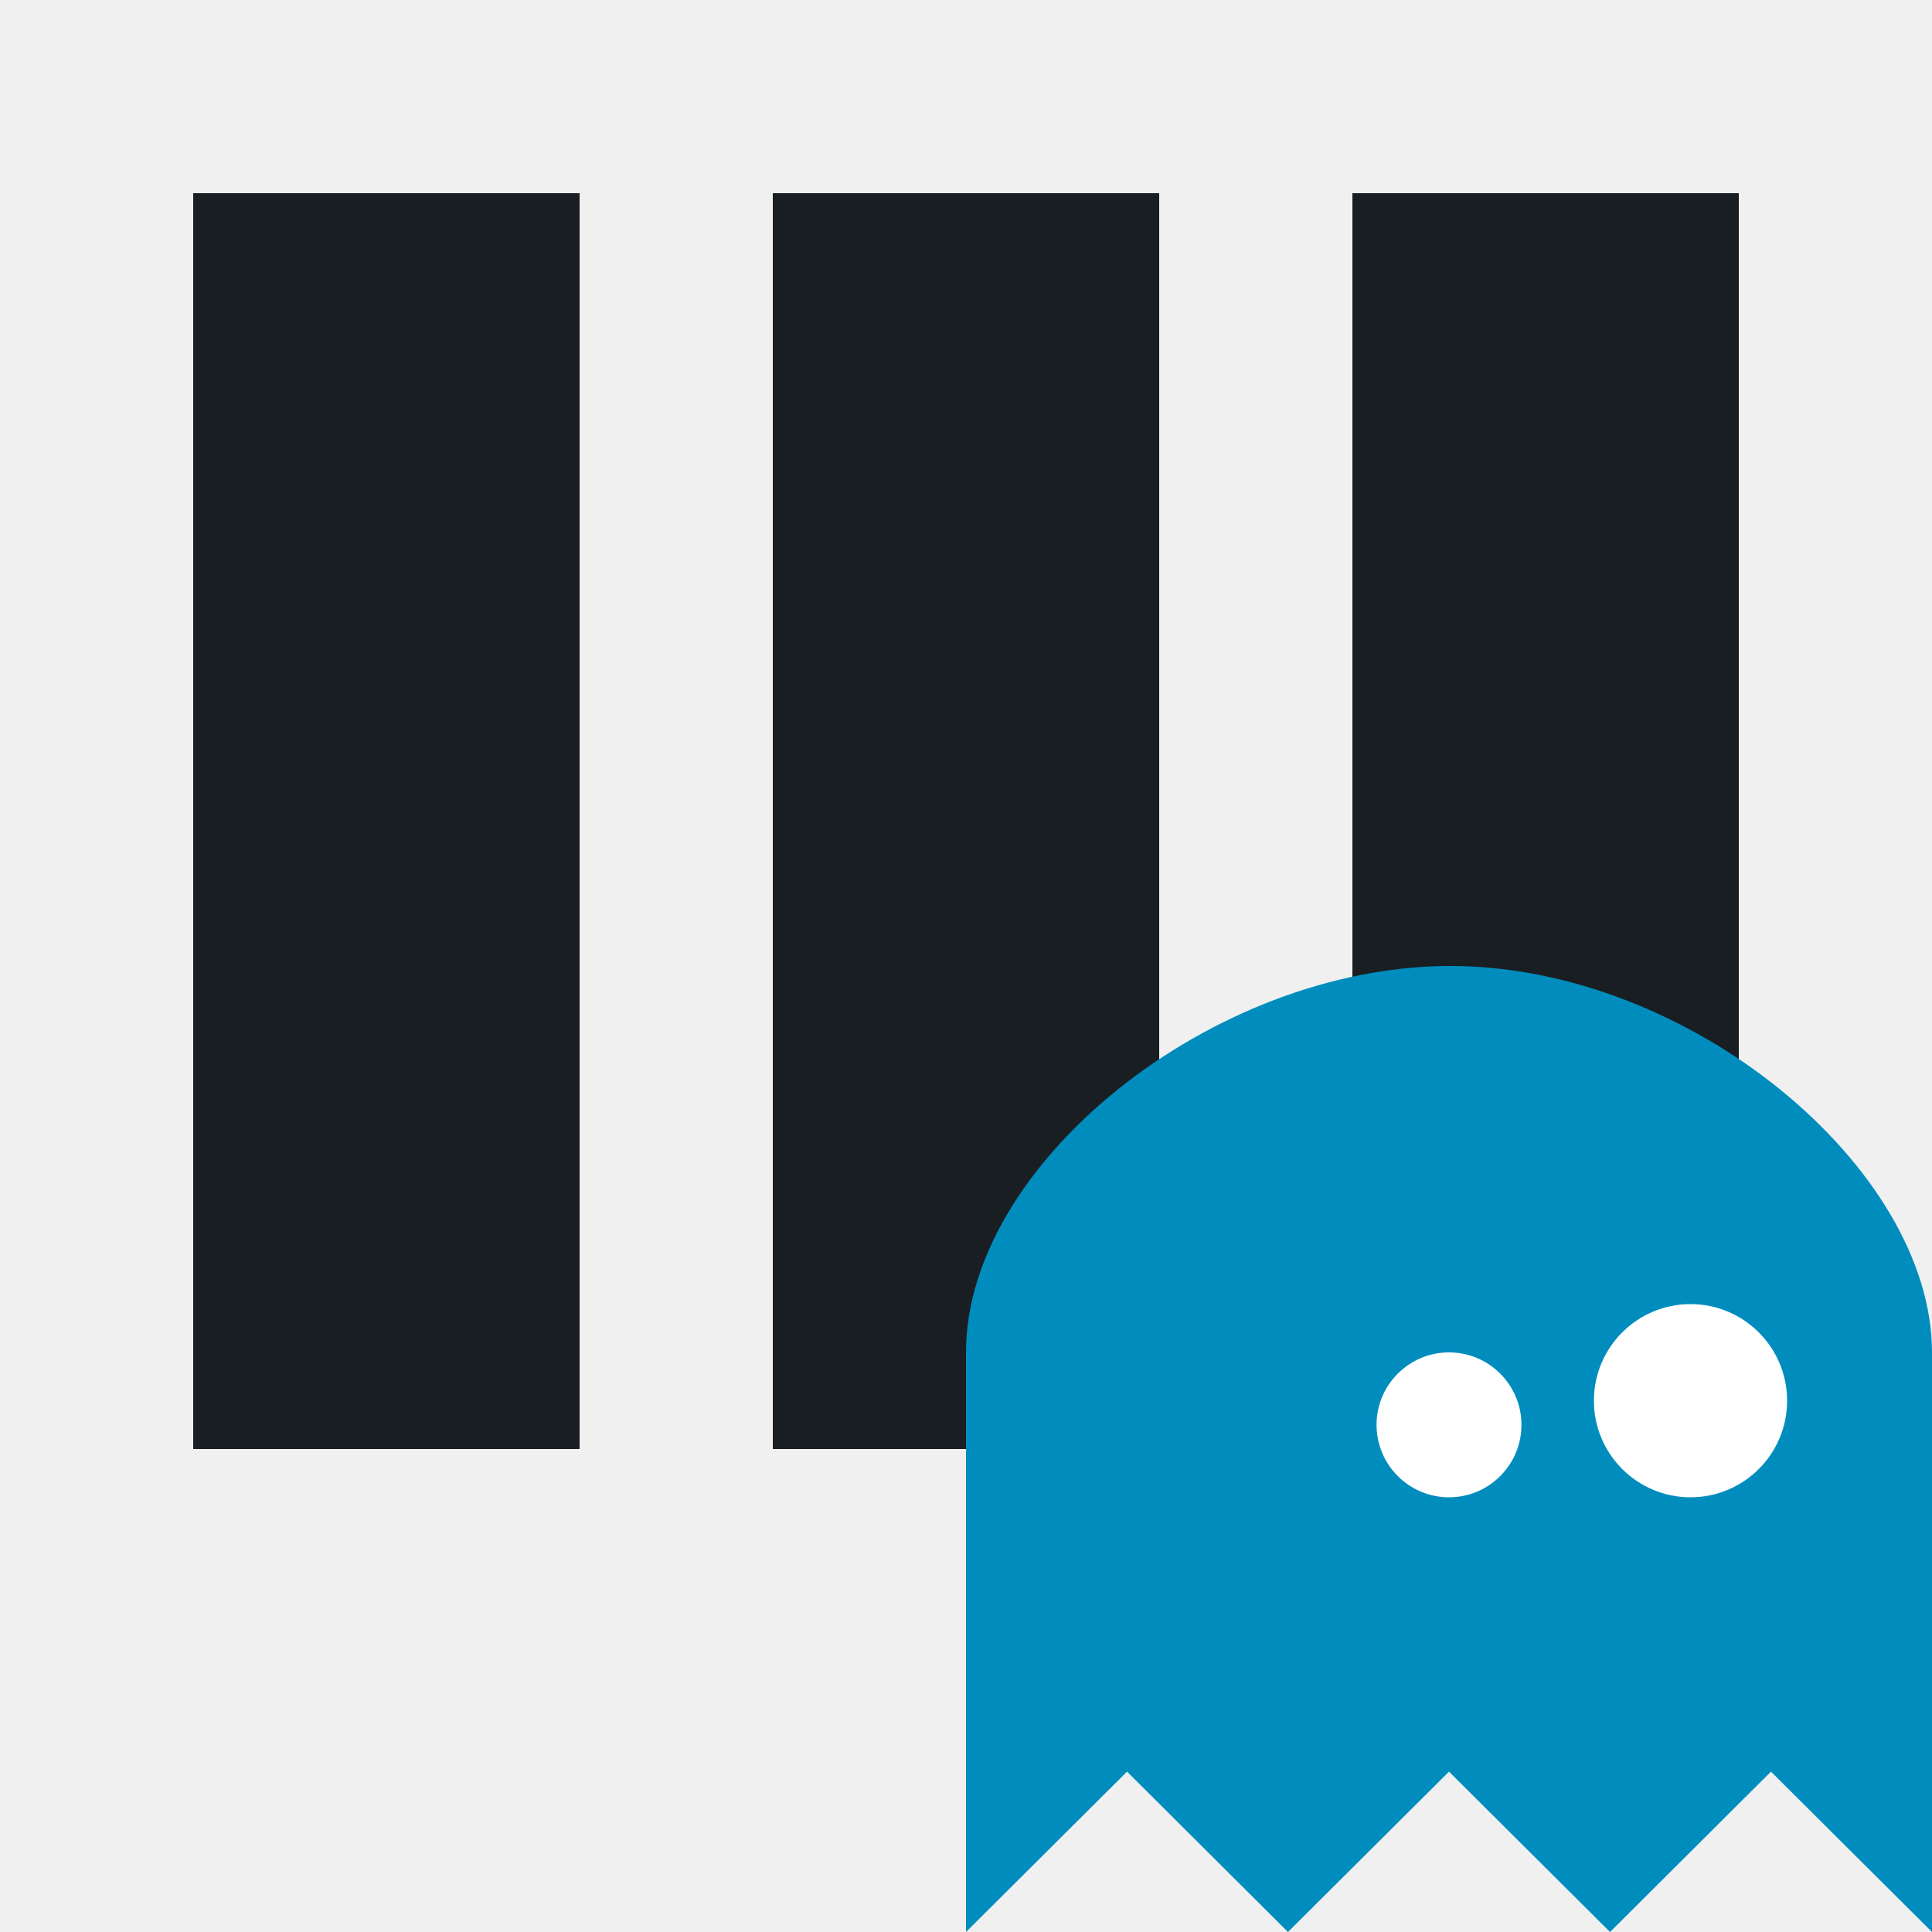
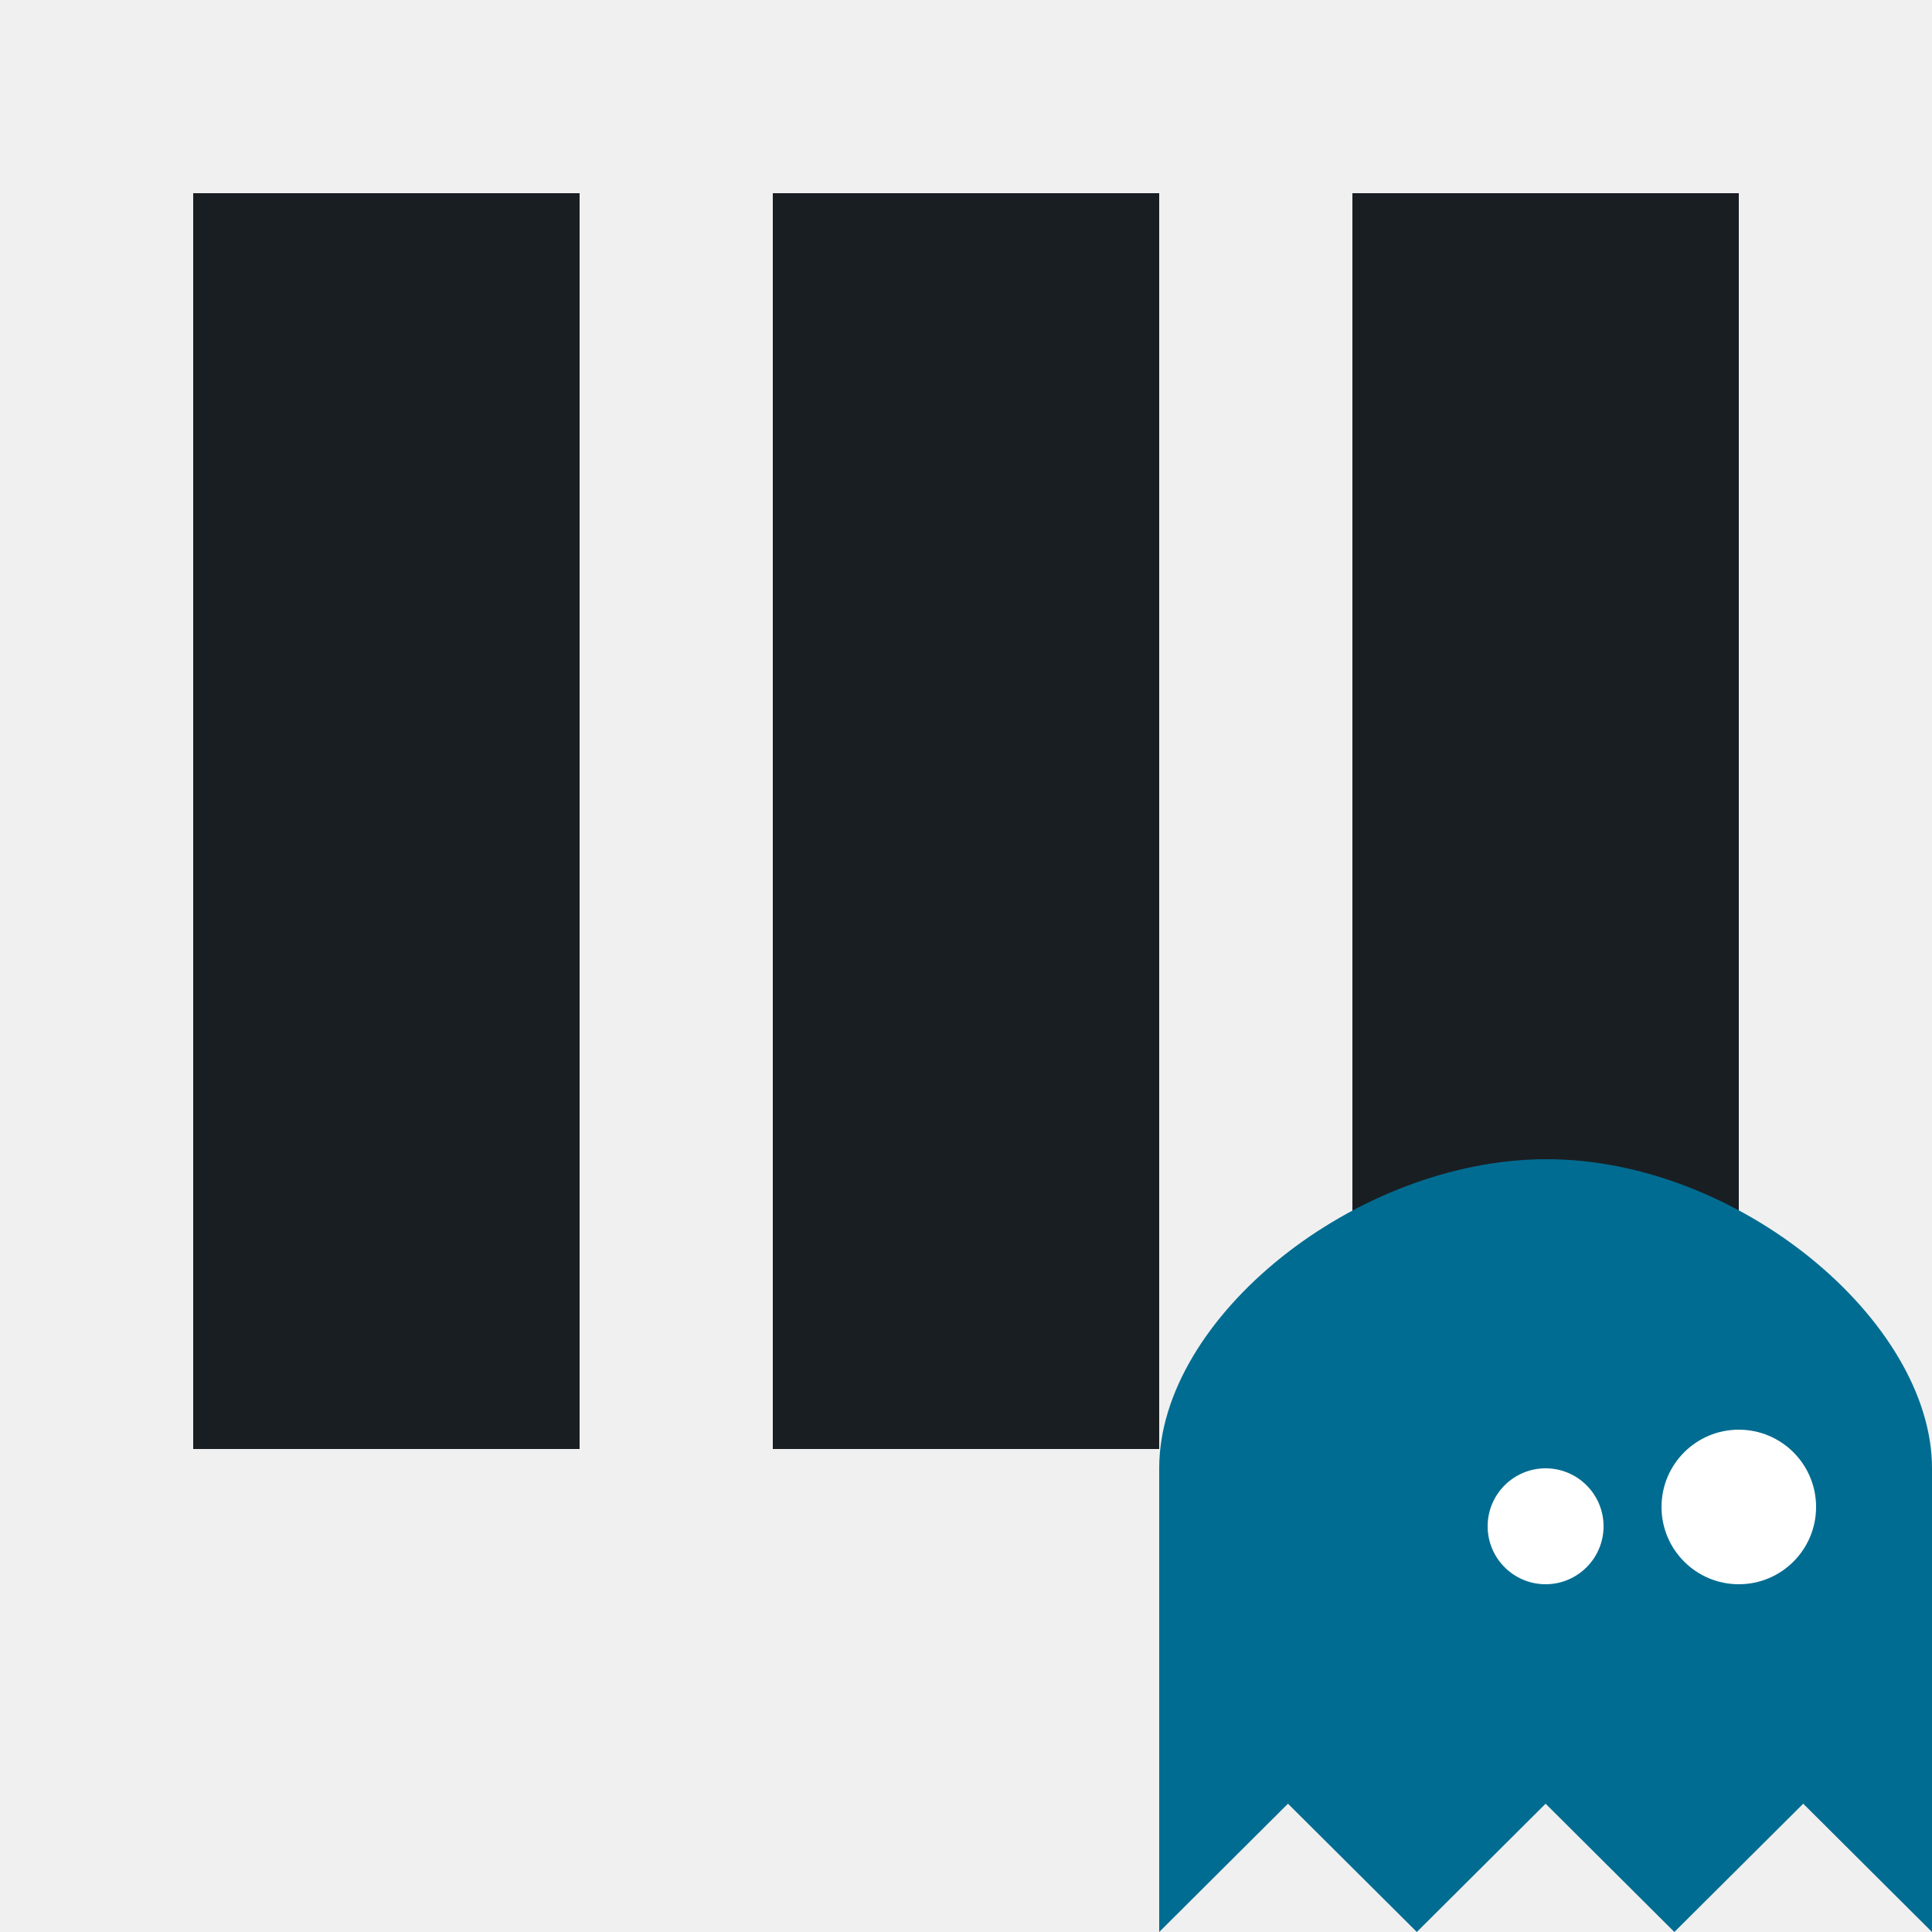
- <svg xmlns="http://www.w3.org/2000/svg" width="20" height="20" viewBox="0 0 20 20" version="1.1">
-   <g id="Canvas" fill="none">
-     <g id="grid" clip-path="url(#clip0)">
-       <rect id="Rectangle" width="4" height="13" transform="translate(2 2)" fill="#191E23" />
-       <rect id="Rectangle_2" width="4" height="13" transform="translate(8 2)" fill="#191E23" />
-       <rect id="Rectangle_3" width="4" height="13" transform="translate(14 2)" fill="#191E23" />
-       <g id="Logo" clip-path="url(#clip1)">
-         <path id="Vector" d="M 0 10L 0 4C 0 2.047 2.549 0.008 5 3.05176e-05C 7.488 -0.008 10 2.095 10 4L 10 10L 8.333 8.34L 6.667 10L 5 8.34L 3.333 10L 1.667 8.34L 0 10Z" transform="translate(10 9.99994)" fill="#008DBE" />
-         <path id="Ellipse" d="M 1.5 0.75C 1.5 1.164 1.164 1.5 0.75 1.5C 0.336 1.5 0 1.164 0 0.75C 0 0.336 0.336 0 0.75 0C 1.164 0 1.5 0.336 1.5 0.75Z" transform="translate(14.25 14)" fill="white" />
-         <path id="Ellipse_2" d="M 2 1C 2 1.552 1.552 2 1 2C 0.448 2 0 1.552 0 1C 0 0.448 0.448 0 1 0C 1.552 0 2 0.448 2 1Z" transform="translate(16.5 13.5)" fill="white" />
-       </g>
+ <svg xmlns="http://www.w3.org/2000/svg" width="20" height="20" viewBox="0 0 20 20" fill="none">
+   <g id="grid">
+     <rect id="Rectangle" width="4" height="13" transform="translate(2 2)" fill="#191E23" />
+     <rect id="Rectangle_2" width="4" height="13" transform="translate(8 2)" fill="#191E23" />
+     <rect id="Rectangle_3" width="4" height="13" transform="translate(14 2)" fill="#191E23" />
+     <g id="Logo" clip-path="url(#clip0)">
+       <path id="Vector" d="M0 8V3.2C0 1.637 2.039 0.006 4 2.44141e-05C5.99 -0.006 8 1.676 8 3.2V8L6.667 6.672L5.333 8L4 6.672L2.667 8L1.333 6.672L0 8Z" transform="translate(12 11.9999)" fill="#016C91" />
+       <path id="Ellipse" d="M1.2 0.6C1.2 0.931 0.931 1.2 0.6 1.2C0.269 1.2 0 0.931 0 0.6C0 0.269 0.269 0 0.6 0C0.931 0 1.2 0.269 1.2 0.6Z" transform="translate(15.4 15.2)" fill="white" />
+       <path id="Ellipse_2" d="M1.6 0.8C1.6 1.242 1.242 1.6 0.8 1.6C0.358 1.6 0 1.242 0 0.8C0 0.358 0.358 0 0.8 0C1.242 0 1.6 0.358 1.6 0.8Z" transform="translate(17.2 14.8)" fill="white" />
    </g>
  </g>
  <defs>
    <clipPath id="clip0">
-       <rect width="20" height="20" fill="white" />
-     </clipPath>
-     <clipPath id="clip1">
-       <rect width="10" height="10" fill="white" transform="translate(10 10)" />
+       <rect width="8" height="8" fill="white" transform="translate(12 12)" />
    </clipPath>
  </defs>
</svg>
